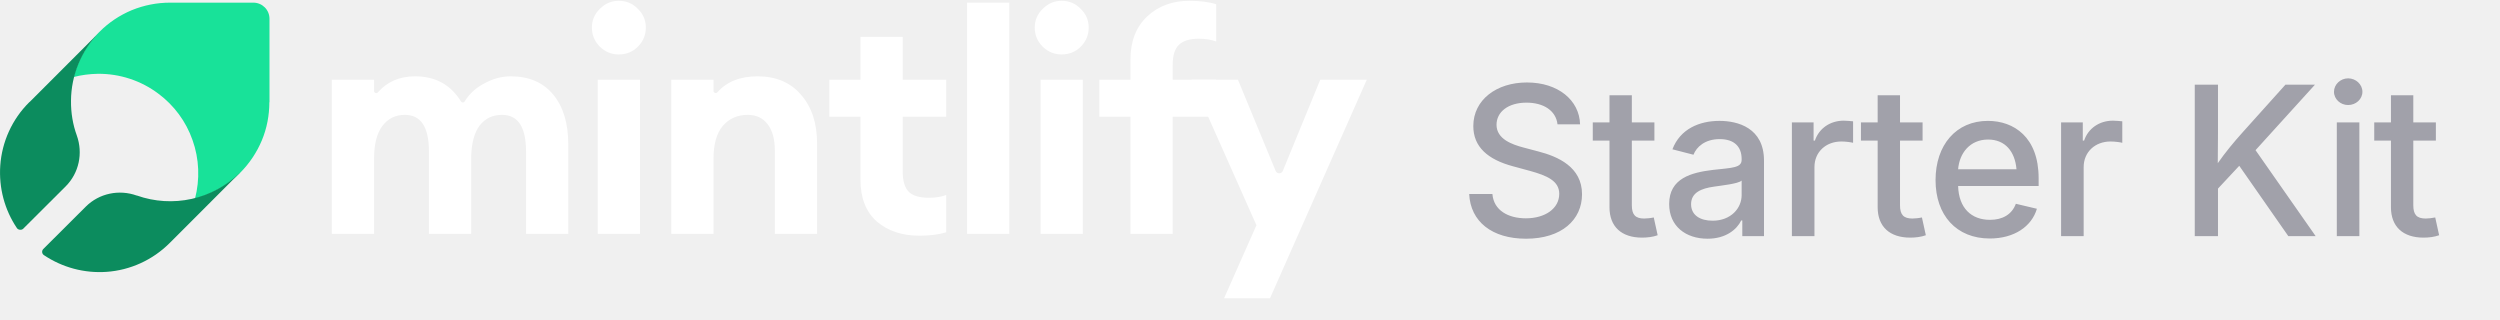
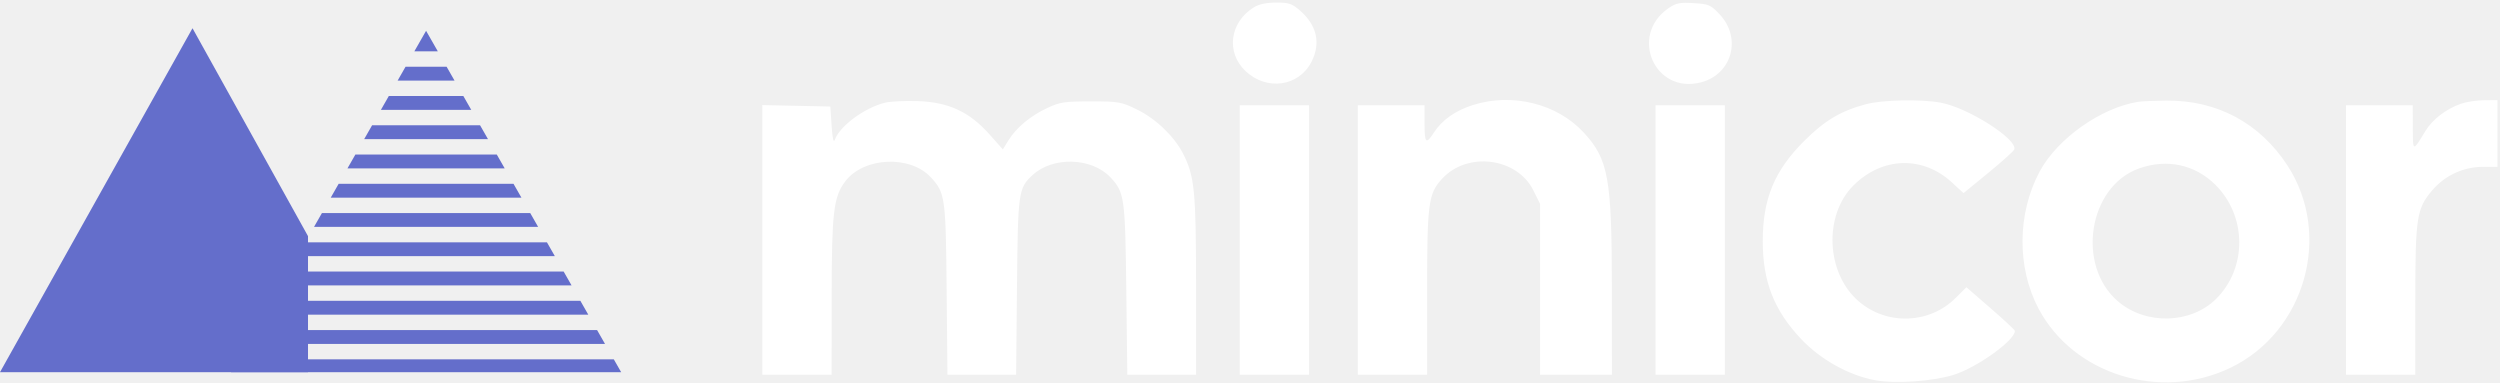
- <svg xmlns="http://www.w3.org/2000/svg" width="180" height="23" viewBox="0 0 180 23" fill="none">
-   <path d="M91.44 21.476H88.133L90.464 16.216L85.802 5.74H89.132L91.847 12.307C91.943 12.536 92.268 12.536 92.362 12.306L95.058 5.74H98.409L91.44 21.476Z" fill="white" />
-   <path d="M81.393 16.837V8.403H79.152V5.74H81.393V4.297C81.393 2.98 81.792 1.944 82.592 1.19C83.391 0.435 84.404 0.058 85.633 0.058C86.387 0.058 87.031 0.139 87.564 0.302V2.988C87.208 2.854 86.794 2.788 86.32 2.788C85.655 2.788 85.174 2.936 84.878 3.232C84.582 3.513 84.434 3.994 84.434 4.674V5.74H87.564V8.403H84.434V16.837H81.393Z" fill="white" />
-   <path d="M76.433 3.92C75.915 3.92 75.463 3.735 75.079 3.365C74.694 2.98 74.502 2.521 74.502 1.989C74.502 1.456 74.694 1.005 75.079 0.635C75.463 0.25 75.915 0.058 76.433 0.058C76.98 0.058 77.438 0.25 77.809 0.635C78.193 1.005 78.386 1.456 78.386 1.989C78.386 2.521 78.193 2.98 77.809 3.365C77.438 3.735 76.98 3.92 76.433 3.92ZM74.924 16.837V5.74H77.964V16.837H74.924Z" fill="white" />
-   <path d="M69.628 16.837V0.191H72.669V16.837H69.628Z" fill="white" />
-   <path d="M66.194 16.97C64.951 16.97 63.93 16.63 63.131 15.949C62.347 15.254 61.955 14.255 61.955 12.953V8.403H59.713V5.74H61.955V2.655H64.995V5.74H68.125V8.403H64.995V12.354C64.995 13.034 65.143 13.523 65.439 13.819C65.735 14.1 66.216 14.24 66.882 14.24C67.355 14.24 67.769 14.174 68.125 14.04V16.726C67.592 16.889 66.948 16.97 66.194 16.97Z" fill="white" />
-   <path d="M48.332 16.837V5.74H51.373V6.551C51.373 6.688 51.559 6.748 51.65 6.646C52.328 5.879 53.293 5.495 54.546 5.495C55.878 5.495 56.921 5.939 57.676 6.827C58.445 7.7 58.83 8.869 58.83 10.334V16.837H55.789V10.844C55.789 10.03 55.619 9.402 55.279 8.958C54.939 8.499 54.458 8.27 53.836 8.27C53.096 8.27 52.497 8.536 52.038 9.069C51.594 9.601 51.373 10.386 51.373 11.421V16.837H48.332Z" fill="white" />
-   <path d="M44.547 3.92C44.029 3.92 43.578 3.735 43.193 3.365C42.809 2.98 42.616 2.521 42.616 1.989C42.616 1.456 42.809 1.005 43.193 0.635C43.578 0.25 44.029 0.058 44.547 0.058C45.095 0.058 45.553 0.25 45.923 0.635C46.308 1.005 46.5 1.456 46.5 1.989C46.5 2.521 46.308 2.98 45.923 3.365C45.553 3.735 45.095 3.92 44.547 3.92ZM43.038 16.837V5.74H46.079V16.837H43.038Z" fill="white" />
-   <path d="M37.875 16.837V10.911C37.875 9.15 37.298 8.27 36.144 8.27C35.478 8.27 34.945 8.521 34.546 9.024C34.161 9.527 33.954 10.275 33.924 11.266V16.837H30.884V10.911C30.884 9.15 30.306 8.27 29.152 8.27C28.472 8.27 27.932 8.536 27.532 9.069C27.133 9.601 26.933 10.386 26.933 11.421V16.837H23.892V5.74H26.933V6.559C26.933 6.695 27.116 6.755 27.206 6.652C27.878 5.881 28.771 5.495 29.885 5.495C31.349 5.495 32.452 6.1 33.193 7.309C33.252 7.404 33.395 7.403 33.454 7.307C33.774 6.78 34.219 6.361 34.79 6.05C35.441 5.68 36.099 5.495 36.765 5.495C38.082 5.495 39.103 5.932 39.828 6.805C40.553 7.678 40.916 8.876 40.916 10.4V16.837H37.875Z" fill="white" />
-   <path d="M19.403 7.362V1.35C19.403 0.705 18.879 0.191 18.244 0.191H12.235C11.291 0.191 10.357 0.378 9.487 0.733C8.618 1.098 7.824 1.621 7.16 2.295L7.114 2.341C6.235 3.23 5.609 4.333 5.291 5.548C5.861 5.399 6.45 5.324 7.039 5.314C8.609 5.296 10.151 5.801 11.403 6.745C12.534 7.586 13.394 8.746 13.861 10.083C14.347 11.438 14.403 12.916 14.039 14.309C15.244 13.991 16.356 13.364 17.244 12.486L17.291 12.439C17.954 11.775 18.487 10.98 18.851 10.111C19.216 9.241 19.393 8.306 19.393 7.362H19.403Z" fill="#18E299" />
-   <path d="M5.112 7.26C5.121 5.416 5.857 3.646 7.151 2.324L2.151 7.326C2.133 7.344 2.114 7.354 2.095 7.372C0.876 8.583 0.14 10.204 0.019 11.918C-0.092 13.52 0.327 15.103 1.22 16.426C1.306 16.552 1.537 16.593 1.667 16.472L4.73 13.417C5.689 12.458 5.987 11.033 5.531 9.757C5.242 8.965 5.103 8.117 5.112 7.26Z" fill="#0C8C5E" />
-   <path d="M17.262 12.44C16.303 13.38 15.102 14.032 13.799 14.321C12.486 14.61 11.127 14.526 9.861 14.079C9.861 14.079 9.851 14.079 9.842 14.079C8.567 13.622 7.142 13.921 6.183 14.871L3.12 17.926C2.99 18.056 3.009 18.27 3.167 18.373C4.489 19.258 6.072 19.686 7.673 19.574C9.386 19.453 10.997 18.717 12.216 17.497L12.263 17.451L17.262 12.449V12.44Z" fill="#0C8C5E" />
-   <text x="105" y="17" font-family="Inter, ui-sans-serif, system-ui, -apple-system, sans-serif" font-size="15" font-weight="500" fill="#A1A1AA" letter-spacing="-0.01em">Starter Kit</text>
+ <svg xmlns="http://www.w3.org/2000/svg" viewBox="0 0 974 149">
+   <defs>
+     <clipPath id="minicor-stripe-tri">
+       <path d="M166 12 L242 145 L90 145 Z" />
+     </clipPath>
+   </defs>
+   <g clip-path="url(#minicor-stripe-tri)" fill="#646ECB">
+     <rect x="86" y="10" width="164" height="10" />
+     <rect x="86" y="26" width="164" height="5.4" />
+     <rect x="86" y="37.4" width="164" height="5.4" />
+     <rect x="86" y="48.8" width="164" height="5.4" />
+     <rect x="86" y="60.2" width="164" height="5.4" />
+     <rect x="86" y="71.6" width="164" height="5.4" />
+     <rect x="86" y="83" width="164" height="5.4" />
+     <rect x="86" y="94.4" width="164" height="5.4" />
+     <rect x="86" y="105.8" width="164" height="5.4" />
+     <rect x="86" y="117.2" width="164" height="5.4" />
+     <rect x="86" y="128.6" width="164" height="5.4" />
+     <rect x="86" y="140" width="164" height="5" />
+   </g>
+   <path d="M0 145 L75 11 L120 92 L120 145 Z" fill="#646ECB" />
+   <path transform="translate(295 -1)" fill="#FFFFFF" fill-rule="evenodd" d="M 193.500 3.861 C 184.102 9.666, 182.556 21.398, 190.231 28.666 C 198.492 36.491, 211.030 34.742, 215.960 25.079 C 219.622 17.899, 218.095 10.925, 211.614 5.234 C 208.379 2.394, 207.234 2, 202.215 2.004 C 198.402 2.006, 195.501 2.624, 193.500 3.861 M 355.092 4.162 C 339.527 14.839, 349.705 37.926, 367.826 33.047 C 379.805 29.821, 383.630 15.886, 375.057 6.696 C 371.494 2.876, 370.832 2.585, 364.873 2.218 C 359.444 1.883, 357.995 2.171, 355.092 4.162 M 49.734 41.025 C 41.758 43.037, 32.219 50.080, 30.271 55.395 C 29.744 56.833, 29.342 55.124, 29 50 L 28.500 42.500 15.250 42.221 L 2 41.942 2 94.471 L 2 147 15.500 147 L 29 147 29.016 116.750 C 29.033 83.693, 29.746 77.644, 34.336 71.626 C 41.567 62.146, 59.618 61.338, 67.702 70.132 C 73.232 76.147, 73.476 77.886, 73.811 113.750 L 74.122 147 87.501 147 L 100.880 147 101.214 112.750 C 101.574 75.808, 101.772 74.360, 107.176 69.298 C 115.117 61.859, 130.358 62.293, 137.702 70.166 C 143.091 75.943, 143.376 77.977, 143.803 113.750 L 144.200 147 157.600 147 L 171 147 170.985 112.250 C 170.970 75.328, 170.408 69.641, 165.911 60.826 C 162.518 54.174, 155.310 47.258, 148.089 43.724 C 141.829 40.661, 140.926 40.500, 130 40.500 C 119.702 40.500, 117.920 40.772, 112.954 43.101 C 106.433 46.160, 100.938 50.747, 97.894 55.672 L 95.711 59.204 90.431 53.276 C 82.652 44.543, 74.569 40.804, 62.576 40.389 C 57.584 40.217, 51.806 40.503, 49.734 41.025 M 278.727 41.953 C 272.012 44.099, 266.809 47.778, 263.702 52.575 C 260.558 57.430, 260 56.891, 260 49 L 260 42 247 42 L 234 42 234 94.500 L 234 147 247.500 147 L 261 147 261 115.035 C 261 80.085, 261.479 76.447, 266.848 70.624 C 276.719 59.919, 296.023 62.379, 302.389 75.153 L 305 80.393 305 113.696 L 305 147 319 147 L 333 147 332.983 113.250 C 332.961 70.341, 331.646 63.080, 322.003 52.619 C 311.624 41.359, 294.098 37.040, 278.727 41.953 M 432 41.591 C 422.228 44.185, 415.883 47.959, 407.905 55.920 C 396.292 67.509, 391.770 78.461, 391.770 95 C 391.770 110.703, 396.166 121.898, 406.727 133.093 C 414.257 141.076, 425.353 147.259, 435.500 149.127 C 443.392 150.580, 457.839 149.602, 466.078 147.058 C 475.159 144.253, 490 133.622, 490 129.922 C 490 129.573, 485.747 125.601, 480.549 121.095 L 471.099 112.901 466.961 117.039 C 456.740 127.260, 440.215 127.867, 429.185 118.426 C 416.406 107.488, 415.402 84.834, 427.180 73.173 C 438.407 62.057, 454.117 61.614, 465.486 72.094 L 469.987 76.243 479.682 68.305 C 485.015 63.939, 489.550 59.850, 489.761 59.217 C 491.086 55.242, 471.805 42.981, 461.114 40.999 C 453.435 39.575, 438.448 39.880, 432 41.591 M 538 40.670 C 523.556 42.966, 506.537 55.011, 499.670 67.795 C 490.896 84.131, 490.729 105.263, 499.247 121.294 C 512.901 146.991, 546.656 157.387, 573.953 144.302 C 603.116 130.323, 613.793 92.452, 596.182 65.458 C 585.377 48.898, 568.781 40.011, 549 40.194 C 544.325 40.237, 539.375 40.451, 538 40.670 M 663.698 41.444 C 657.929 43.502, 652.682 47.540, 649.955 52.022 C 644.963 60.226, 645.066 60.253, 645.032 50.750 L 645 42 632 42 L 619 42 619 94.500 L 619 147 632.500 147 L 646 147 646 118.182 C 646 85.584, 646.514 82.265, 652.672 75.070 C 657.569 69.349, 664.757 66.022, 672.250 66.010 L 678 66 678 53 L 678 40 672.750 40.044 C 669.862 40.068, 665.789 40.698, 663.698 41.444 M 188 94.500 L 188 147 201.500 147 L 215 147 215 94.500 L 215 42 201.500 42 L 188 42 188 94.500 M 350 94.500 L 350 147 363.500 147 L 377 147 377 94.500 L 377 42 363.500 42 L 350 42 350 94.500 M 538.385 66.617 C 518.653 73.615, 513.778 104.383, 530.178 118.420 C 541.032 127.711, 558.606 127.236, 568.455 117.387 C 580.543 105.299, 580.378 85.169, 568.090 72.971 C 560.162 65.101, 549.245 62.766, 538.385 66.617" />
</svg>
